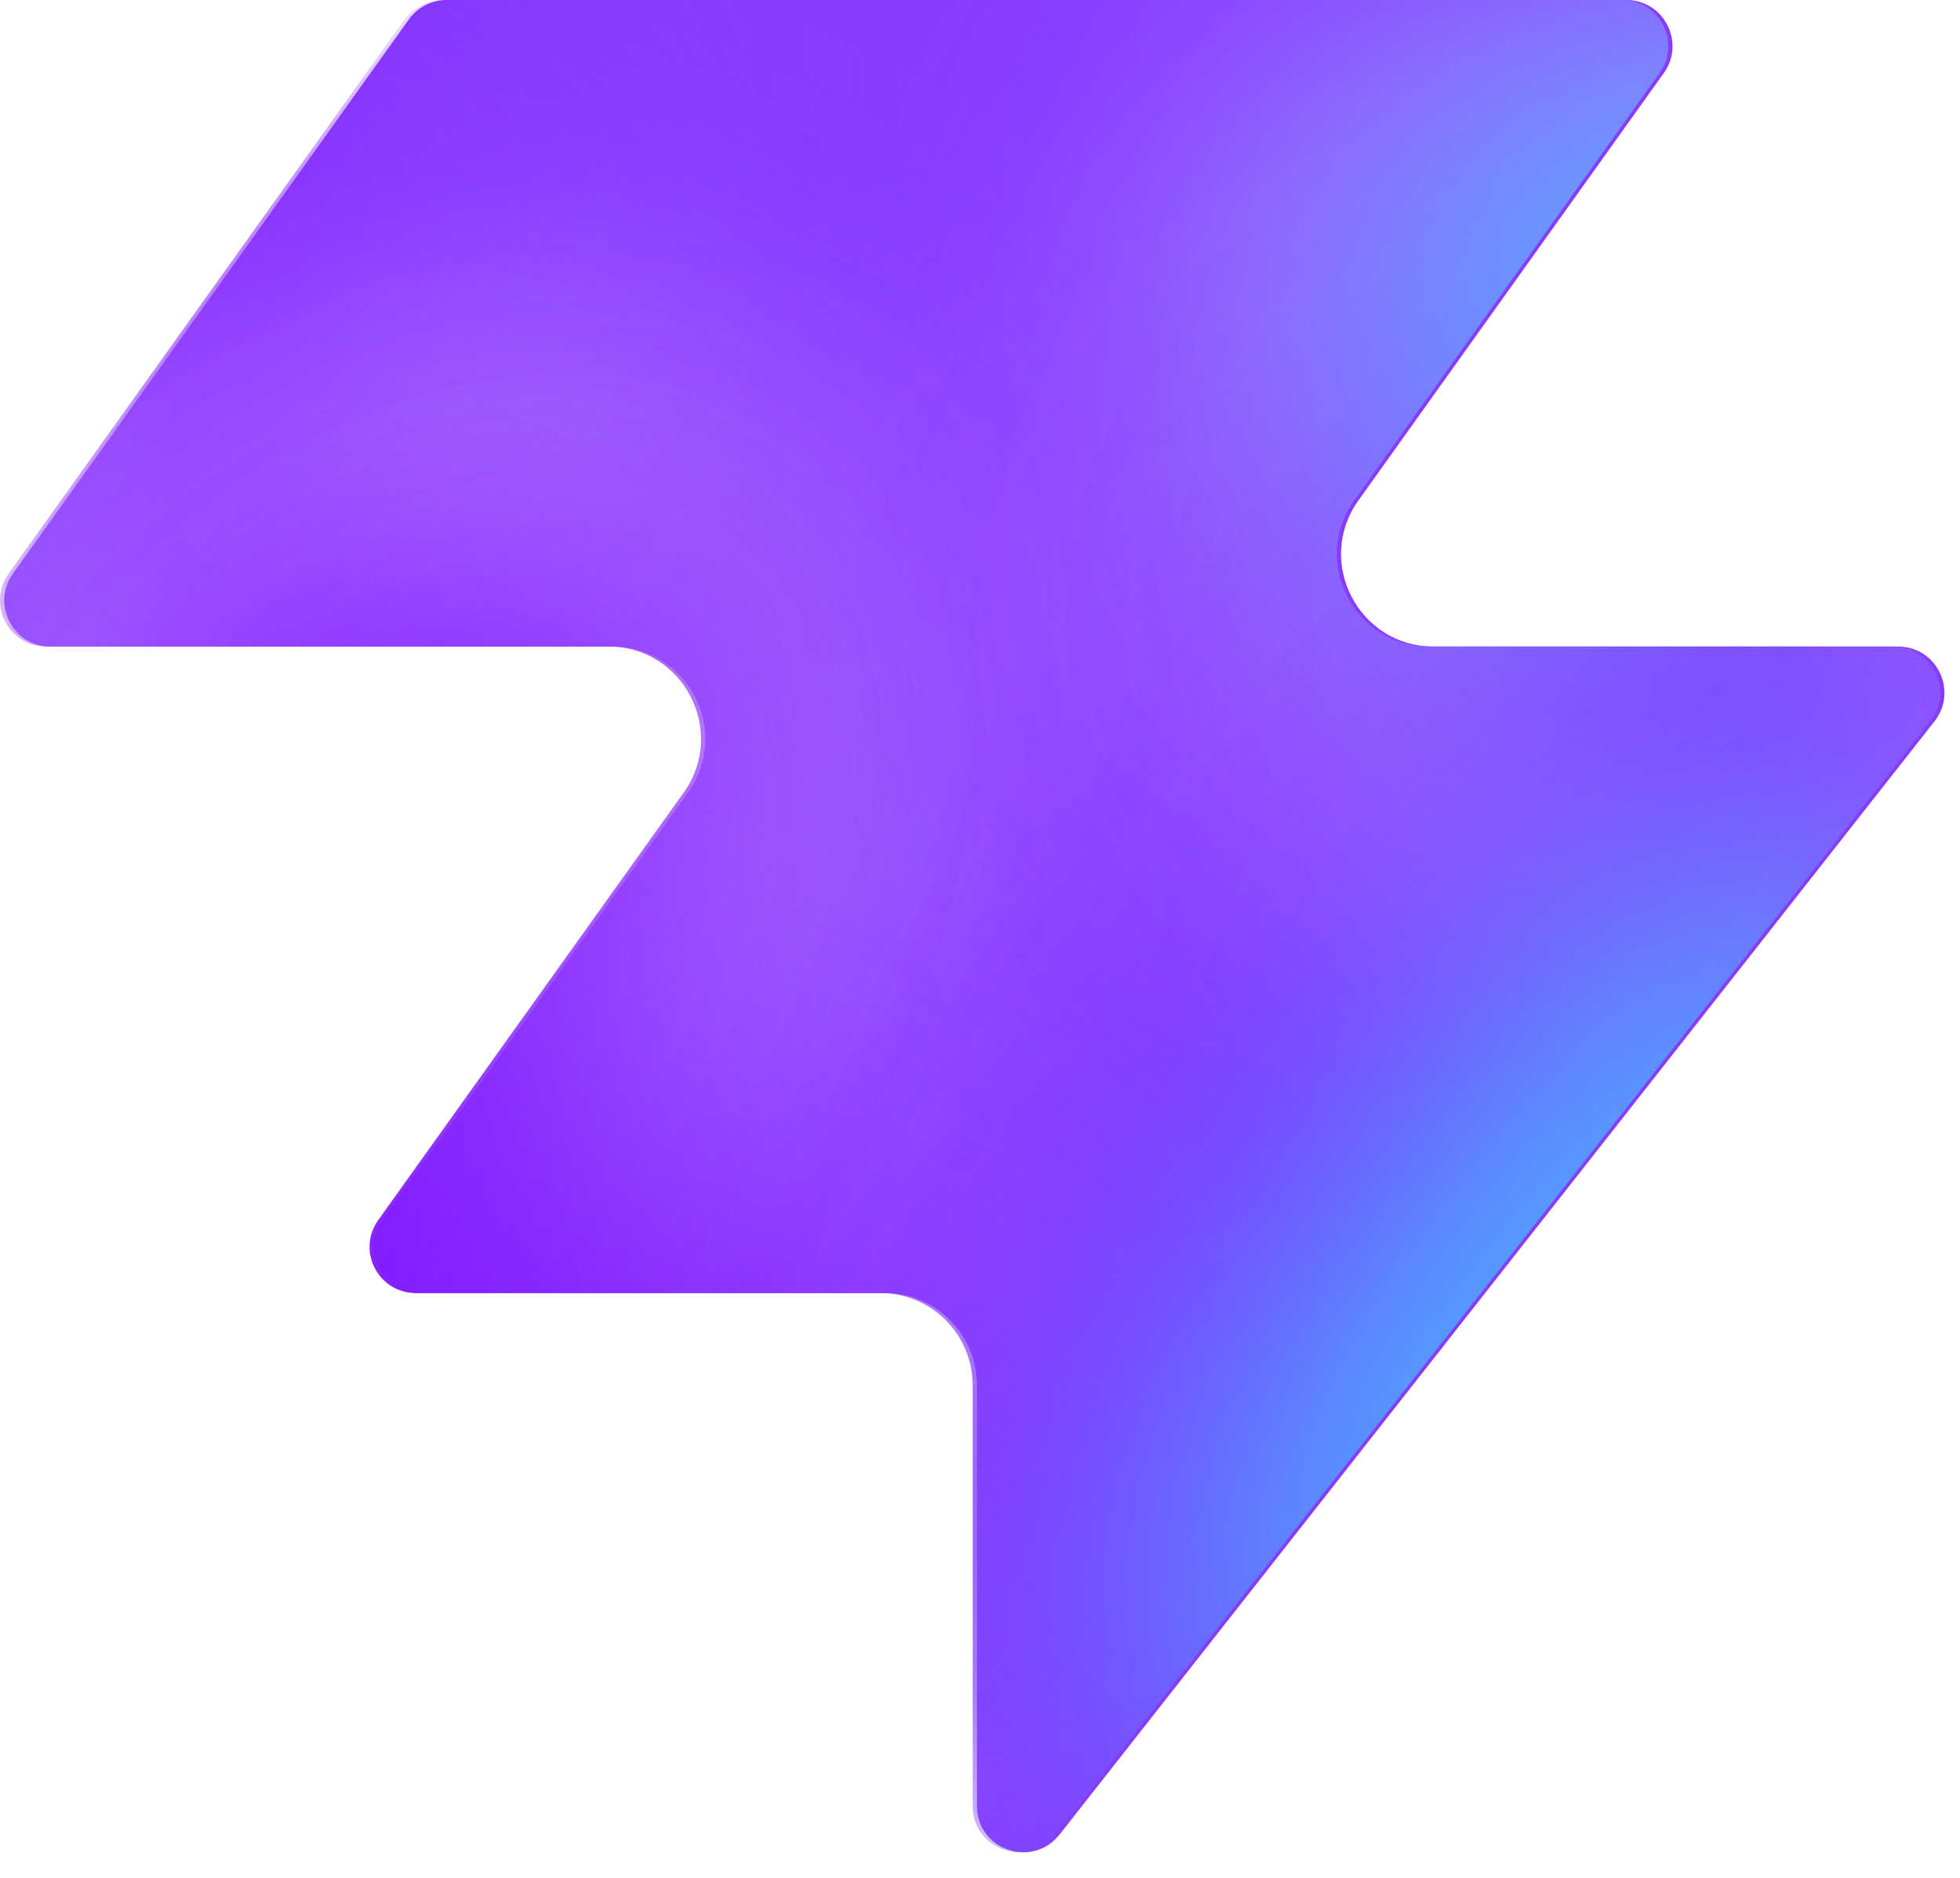
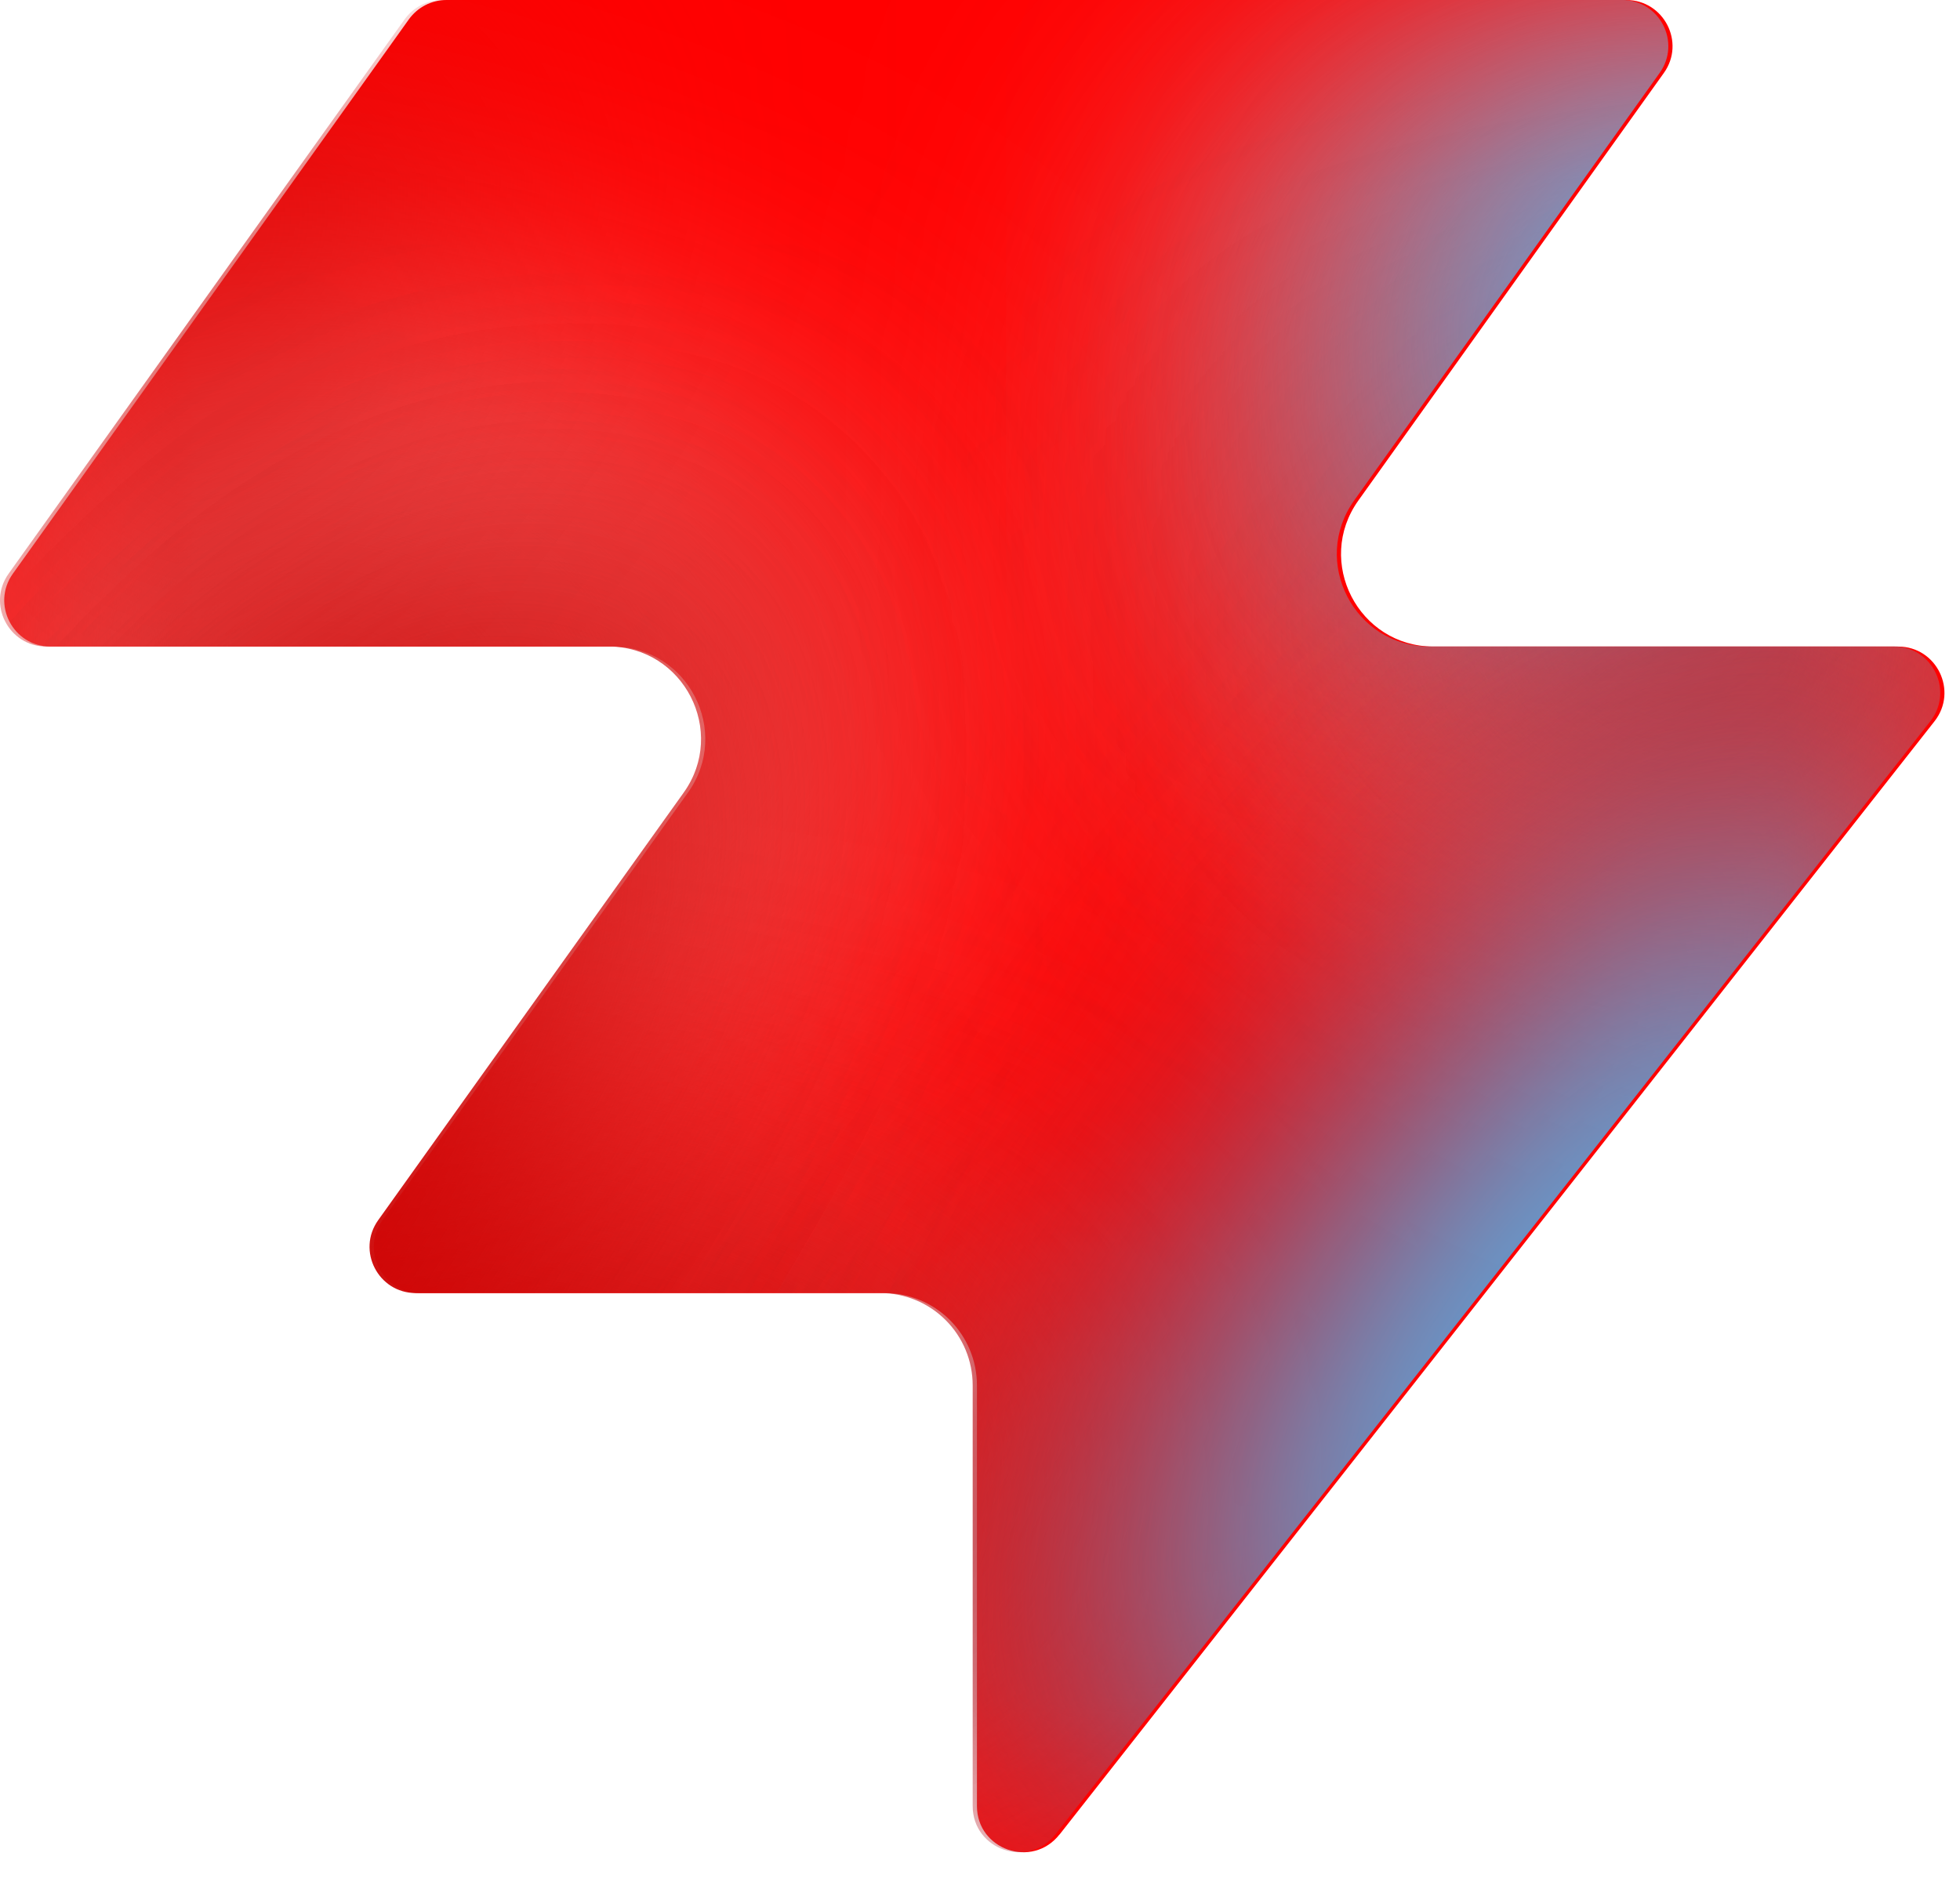
<svg xmlns="http://www.w3.org/2000/svg" width="48" height="46" fill="none" viewBox="0 0 48 46">
-   <path fill="#863bff" d="M25.946 44.938c-.664.845-2.021.375-2.021-.698V33.937a2.26 2.26 0 0 0-2.262-2.262H10.287c-.92 0-1.456-1.04-.92-1.788l7.48-10.471c1.07-1.497 0-3.578-1.842-3.578H1.237c-.92 0-1.456-1.04-.92-1.788L10.013.474c.214-.297.556-.474.92-.474h28.894c.92 0 1.456 1.04.92 1.788l-7.48 10.471c-1.07 1.498 0 3.579 1.842 3.579h11.377c.943 0 1.473 1.088.89 1.83L25.947 44.94z" style="fill:#863bff;fill:color(display-p3 .525 .23 1);fill-opacity:1" />
+   <path fill="#FF0000" d="M25.946 44.938c-.664.845-2.021.375-2.021-.698V33.937a2.26 2.26 0 0 0-2.262-2.262H10.287c-.92 0-1.456-1.04-.92-1.788l7.48-10.471c1.07-1.497 0-3.578-1.842-3.578H1.237c-.92 0-1.456-1.04-.92-1.788L10.013.474c.214-.297.556-.474.92-.474h28.894c.92 0 1.456 1.04.92 1.788l-7.48 10.471c-1.07 1.498 0 3.579 1.842 3.579h11.377c.943 0 1.473 1.088.89 1.83L25.947 44.94z" style="fill:#FF0000;fill:color(display-p3 .525 .23 1);fill-opacity:1" />
  <mask id="a" width="48" height="46" x="0" y="0" maskUnits="userSpaceOnUse" style="mask-type:alpha">
    <path fill="#000" d="M25.842 44.938c-.664.844-2.021.375-2.021-.698V33.937a2.26 2.26 0 0 0-2.262-2.262H10.183c-.92 0-1.456-1.04-.92-1.788l7.48-10.471c1.07-1.498 0-3.579-1.842-3.579H1.133c-.92 0-1.456-1.04-.92-1.787L9.91.473c.214-.297.556-.474.92-.474h28.894c.92 0 1.456 1.04.92 1.788l-7.48 10.471c-1.07 1.498 0 3.578 1.842 3.578h11.377c.943 0 1.473 1.088.89 1.832L25.843 44.94z" style="fill:#000;fill-opacity:1" />
  </mask>
  <g mask="url(#a)">
    <g filter="url(#b)">
-       <ellipse cx="5.508" cy="14.704" fill="#ede6ff" rx="5.508" ry="14.704" style="fill:#ede6ff;fill:color(display-p3 .927 .903 1);fill-opacity:1" transform="matrix(.00324 1 1 -.00324 -4.47 31.516)" />
+       <ellipse cx="5.508" cy="14.704" fill="#FFCCCC" rx="5.508" ry="14.704" style="fill:#FFCCCC;fill:color(display-p3 .927 .903 1);fill-opacity:1" transform="matrix(.00324 1 1 -.00324 -4.47 31.516)" />
    </g>
    <g filter="url(#c)">
-       <ellipse cx="10.399" cy="29.851" fill="#ede6ff" rx="10.399" ry="29.851" style="fill:#ede6ff;fill:color(display-p3 .927 .903 1);fill-opacity:1" transform="matrix(.00324 1 1 -.00324 -39.328 7.883)" />
+       <ellipse cx="10.399" cy="29.851" fill="#FFCCCC" rx="10.399" ry="29.851" style="fill:#FFCCCC;fill:color(display-p3 .927 .903 1);fill-opacity:1" transform="matrix(.00324 1 1 -.00324 -39.328 7.883)" />
    </g>
    <g filter="url(#d)">
-       <ellipse cx="5.508" cy="30.487" fill="#7e14ff" rx="5.508" ry="30.487" style="fill:#7e14ff;fill:color(display-p3 .492 .077 1);fill-opacity:1" transform="rotate(89.814 -25.913 -14.639)scale(1 -1)" />
+       <ellipse cx="5.508" cy="30.487" fill="#CC0000" rx="5.508" ry="30.487" style="fill:#CC0000;fill:color(display-p3 .492 .077 1);fill-opacity:1" transform="rotate(89.814 -25.913 -14.639)scale(1 -1)" />
    </g>
    <g filter="url(#e)">
-       <ellipse cx="5.508" cy="30.599" fill="#7e14ff" rx="5.508" ry="30.599" style="fill:#7e14ff;fill:color(display-p3 .492 .077 1);fill-opacity:1" transform="rotate(89.814 -32.644 -3.334)scale(1 -1)" />
+       <ellipse cx="5.508" cy="30.599" fill="#CC0000" rx="5.508" ry="30.599" style="fill:#CC0000;fill:color(display-p3 .492 .077 1);fill-opacity:1" transform="rotate(89.814 -32.644 -3.334)scale(1 -1)" />
    </g>
    <g filter="url(#f)">
-       <ellipse cx="5.508" cy="30.599" fill="#7e14ff" rx="5.508" ry="30.599" style="fill:#7e14ff;fill:color(display-p3 .492 .077 1);fill-opacity:1" transform="matrix(.00324 1 1 -.00324 -34.34 30.47)" />
+       <ellipse cx="5.508" cy="30.599" fill="#CC0000" rx="5.508" ry="30.599" style="fill:#CC0000;fill:color(display-p3 .492 .077 1);fill-opacity:1" transform="matrix(.00324 1 1 -.00324 -34.34 30.47)" />
    </g>
    <g filter="url(#g)">
-       <ellipse cx="14.072" cy="22.078" fill="#ede6ff" rx="14.072" ry="22.078" style="fill:#ede6ff;fill:color(display-p3 .927 .903 1);fill-opacity:1" transform="rotate(93.35 24.506 48.493)scale(-1 1)" />
+       <ellipse cx="14.072" cy="22.078" fill="#FFCCCC" rx="14.072" ry="22.078" style="fill:#FFCCCC;fill:color(display-p3 .927 .903 1);fill-opacity:1" transform="rotate(93.35 24.506 48.493)scale(-1 1)" />
    </g>
    <g filter="url(#h)">
-       <ellipse cx="3.47" cy="21.501" fill="#7e14ff" rx="3.47" ry="21.501" style="fill:#7e14ff;fill:color(display-p3 .492 .077 1);fill-opacity:1" transform="rotate(89.009 28.708 47.59)scale(-1 1)" />
+       <ellipse cx="3.47" cy="21.501" fill="#CC0000" rx="3.47" ry="21.501" style="fill:#CC0000;fill:color(display-p3 .492 .077 1);fill-opacity:1" transform="rotate(89.009 28.708 47.59)scale(-1 1)" />
    </g>
    <g filter="url(#i)">
-       <ellipse cx="3.47" cy="21.501" fill="#7e14ff" rx="3.47" ry="21.501" style="fill:#7e14ff;fill:color(display-p3 .492 .077 1);fill-opacity:1" transform="rotate(89.009 28.708 47.59)scale(-1 1)" />
+       <ellipse cx="3.47" cy="21.501" fill="#CC0000" rx="3.47" ry="21.501" style="fill:#CC0000;fill:color(display-p3 .492 .077 1);fill-opacity:1" transform="rotate(89.009 28.708 47.59)scale(-1 1)" />
    </g>
    <g filter="url(#j)">
-       <ellipse cx=".387" cy="8.972" fill="#7e14ff" rx="4.407" ry="29.108" style="fill:#7e14ff;fill:color(display-p3 .492 .077 1);fill-opacity:1" transform="rotate(39.51 .387 8.972)" />
+       <ellipse cx=".387" cy="8.972" fill="#CC0000" rx="4.407" ry="29.108" style="fill:#CC0000;fill:color(display-p3 .492 .077 1);fill-opacity:1" transform="rotate(39.51 .387 8.972)" />
    </g>
    <g filter="url(#k)">
-       <ellipse cx="47.523" cy="-6.092" fill="#7e14ff" rx="4.407" ry="29.108" style="fill:#7e14ff;fill:color(display-p3 .492 .077 1);fill-opacity:1" transform="rotate(37.892 47.523 -6.092)" />
+       <ellipse cx="47.523" cy="-6.092" fill="#CC0000" rx="4.407" ry="29.108" style="fill:#CC0000;fill:color(display-p3 .492 .077 1);fill-opacity:1" transform="rotate(37.892 47.523 -6.092)" />
    </g>
    <g filter="url(#l)">
      <ellipse cx="41.412" cy="6.333" fill="#47bfff" rx="5.971" ry="9.665" style="fill:#47bfff;fill:color(display-p3 .28 .748 1);fill-opacity:1" transform="rotate(37.892 41.412 6.333)" />
    </g>
    <g filter="url(#m)">
-       <ellipse cx="-1.879" cy="38.332" fill="#7e14ff" rx="4.407" ry="29.108" style="fill:#7e14ff;fill:color(display-p3 .492 .077 1);fill-opacity:1" transform="rotate(37.892 -1.88 38.332)" />
+       <ellipse cx="-1.879" cy="38.332" fill="#CC0000" rx="4.407" ry="29.108" style="fill:#CC0000;fill:color(display-p3 .492 .077 1);fill-opacity:1" transform="rotate(37.892 -1.88 38.332)" />
    </g>
    <g filter="url(#n)">
-       <ellipse cx="-1.879" cy="38.332" fill="#7e14ff" rx="4.407" ry="29.108" style="fill:#7e14ff;fill:color(display-p3 .492 .077 1);fill-opacity:1" transform="rotate(37.892 -1.88 38.332)" />
+       <ellipse cx="-1.879" cy="38.332" fill="#CC0000" rx="4.407" ry="29.108" style="fill:#CC0000;fill:color(display-p3 .492 .077 1);fill-opacity:1" transform="rotate(37.892 -1.88 38.332)" />
    </g>
    <g filter="url(#o)">
-       <ellipse cx="35.651" cy="29.907" fill="#7e14ff" rx="4.407" ry="29.108" style="fill:#7e14ff;fill:color(display-p3 .492 .077 1);fill-opacity:1" transform="rotate(37.892 35.651 29.907)" />
+       <ellipse cx="35.651" cy="29.907" fill="#CC0000" rx="4.407" ry="29.108" style="fill:#CC0000;fill:color(display-p3 .492 .077 1);fill-opacity:1" transform="rotate(37.892 35.651 29.907)" />
    </g>
    <g filter="url(#p)">
      <ellipse cx="38.418" cy="32.4" fill="#47bfff" rx="5.971" ry="15.297" style="fill:#47bfff;fill:color(display-p3 .28 .748 1);fill-opacity:1" transform="rotate(37.892 38.418 32.4)" />
    </g>
  </g>
  <defs>
    <filter id="b" width="60.045" height="41.654" x="-19.77" y="16.149" color-interpolation-filters="sRGB" filterUnits="userSpaceOnUse">
      <feFlood flood-opacity="0" result="BackgroundImageFix" />
      <feBlend in="SourceGraphic" in2="BackgroundImageFix" result="shape" />
      <feGaussianBlur result="effect1_foregroundBlur_2002_17158" stdDeviation="7.659" />
    </filter>
    <filter id="c" width="90.34" height="51.437" x="-54.613" y="-7.533" color-interpolation-filters="sRGB" filterUnits="userSpaceOnUse">
      <feFlood flood-opacity="0" result="BackgroundImageFix" />
      <feBlend in="SourceGraphic" in2="BackgroundImageFix" result="shape" />
      <feGaussianBlur result="effect1_foregroundBlur_2002_17158" stdDeviation="7.659" />
    </filter>
    <filter id="d" width="79.355" height="29.4" x="-49.64" y="2.03" color-interpolation-filters="sRGB" filterUnits="userSpaceOnUse">
      <feFlood flood-opacity="0" result="BackgroundImageFix" />
      <feBlend in="SourceGraphic" in2="BackgroundImageFix" result="shape" />
      <feGaussianBlur result="effect1_foregroundBlur_2002_17158" stdDeviation="4.596" />
    </filter>
    <filter id="e" width="79.579" height="29.4" x="-45.045" y="20.029" color-interpolation-filters="sRGB" filterUnits="userSpaceOnUse">
      <feFlood flood-opacity="0" result="BackgroundImageFix" />
      <feBlend in="SourceGraphic" in2="BackgroundImageFix" result="shape" />
      <feGaussianBlur result="effect1_foregroundBlur_2002_17158" stdDeviation="4.596" />
    </filter>
    <filter id="f" width="79.579" height="29.4" x="-43.513" y="21.178" color-interpolation-filters="sRGB" filterUnits="userSpaceOnUse">
      <feFlood flood-opacity="0" result="BackgroundImageFix" />
      <feBlend in="SourceGraphic" in2="BackgroundImageFix" result="shape" />
      <feGaussianBlur result="effect1_foregroundBlur_2002_17158" stdDeviation="4.596" />
    </filter>
    <filter id="g" width="74.749" height="58.852" x="15.756" y="-17.901" color-interpolation-filters="sRGB" filterUnits="userSpaceOnUse">
      <feFlood flood-opacity="0" result="BackgroundImageFix" />
      <feBlend in="SourceGraphic" in2="BackgroundImageFix" result="shape" />
      <feGaussianBlur result="effect1_foregroundBlur_2002_17158" stdDeviation="7.659" />
    </filter>
    <filter id="h" width="61.377" height="25.362" x="23.548" y="2.284" color-interpolation-filters="sRGB" filterUnits="userSpaceOnUse">
      <feFlood flood-opacity="0" result="BackgroundImageFix" />
      <feBlend in="SourceGraphic" in2="BackgroundImageFix" result="shape" />
      <feGaussianBlur result="effect1_foregroundBlur_2002_17158" stdDeviation="4.596" />
    </filter>
    <filter id="i" width="61.377" height="25.362" x="23.548" y="2.284" color-interpolation-filters="sRGB" filterUnits="userSpaceOnUse">
      <feFlood flood-opacity="0" result="BackgroundImageFix" />
      <feBlend in="SourceGraphic" in2="BackgroundImageFix" result="shape" />
      <feGaussianBlur result="effect1_foregroundBlur_2002_17158" stdDeviation="4.596" />
    </filter>
    <filter id="j" width="56.045" height="63.649" x="-27.636" y="-22.853" color-interpolation-filters="sRGB" filterUnits="userSpaceOnUse">
      <feFlood flood-opacity="0" result="BackgroundImageFix" />
      <feBlend in="SourceGraphic" in2="BackgroundImageFix" result="shape" />
      <feGaussianBlur result="effect1_foregroundBlur_2002_17158" stdDeviation="4.596" />
    </filter>
    <filter id="k" width="54.814" height="64.646" x="20.116" y="-38.415" color-interpolation-filters="sRGB" filterUnits="userSpaceOnUse">
      <feFlood flood-opacity="0" result="BackgroundImageFix" />
      <feBlend in="SourceGraphic" in2="BackgroundImageFix" result="shape" />
      <feGaussianBlur result="effect1_foregroundBlur_2002_17158" stdDeviation="4.596" />
    </filter>
    <filter id="l" width="33.541" height="35.313" x="24.641" y="-11.323" color-interpolation-filters="sRGB" filterUnits="userSpaceOnUse">
      <feFlood flood-opacity="0" result="BackgroundImageFix" />
      <feBlend in="SourceGraphic" in2="BackgroundImageFix" result="shape" />
      <feGaussianBlur result="effect1_foregroundBlur_2002_17158" stdDeviation="4.596" />
    </filter>
    <filter id="m" width="54.814" height="64.646" x="-29.286" y="6.009" color-interpolation-filters="sRGB" filterUnits="userSpaceOnUse">
      <feFlood flood-opacity="0" result="BackgroundImageFix" />
      <feBlend in="SourceGraphic" in2="BackgroundImageFix" result="shape" />
      <feGaussianBlur result="effect1_foregroundBlur_2002_17158" stdDeviation="4.596" />
    </filter>
    <filter id="n" width="54.814" height="64.646" x="-29.286" y="6.009" color-interpolation-filters="sRGB" filterUnits="userSpaceOnUse">
      <feFlood flood-opacity="0" result="BackgroundImageFix" />
      <feBlend in="SourceGraphic" in2="BackgroundImageFix" result="shape" />
      <feGaussianBlur result="effect1_foregroundBlur_2002_17158" stdDeviation="4.596" />
    </filter>
    <filter id="o" width="54.814" height="64.646" x="8.244" y="-2.416" color-interpolation-filters="sRGB" filterUnits="userSpaceOnUse">
      <feFlood flood-opacity="0" result="BackgroundImageFix" />
      <feBlend in="SourceGraphic" in2="BackgroundImageFix" result="shape" />
      <feGaussianBlur result="effect1_foregroundBlur_2002_17158" stdDeviation="4.596" />
    </filter>
    <filter id="p" width="39.409" height="43.623" x="18.713" y="10.588" color-interpolation-filters="sRGB" filterUnits="userSpaceOnUse">
      <feFlood flood-opacity="0" result="BackgroundImageFix" />
      <feBlend in="SourceGraphic" in2="BackgroundImageFix" result="shape" />
      <feGaussianBlur result="effect1_foregroundBlur_2002_17158" stdDeviation="4.596" />
    </filter>
  </defs>
</svg>
